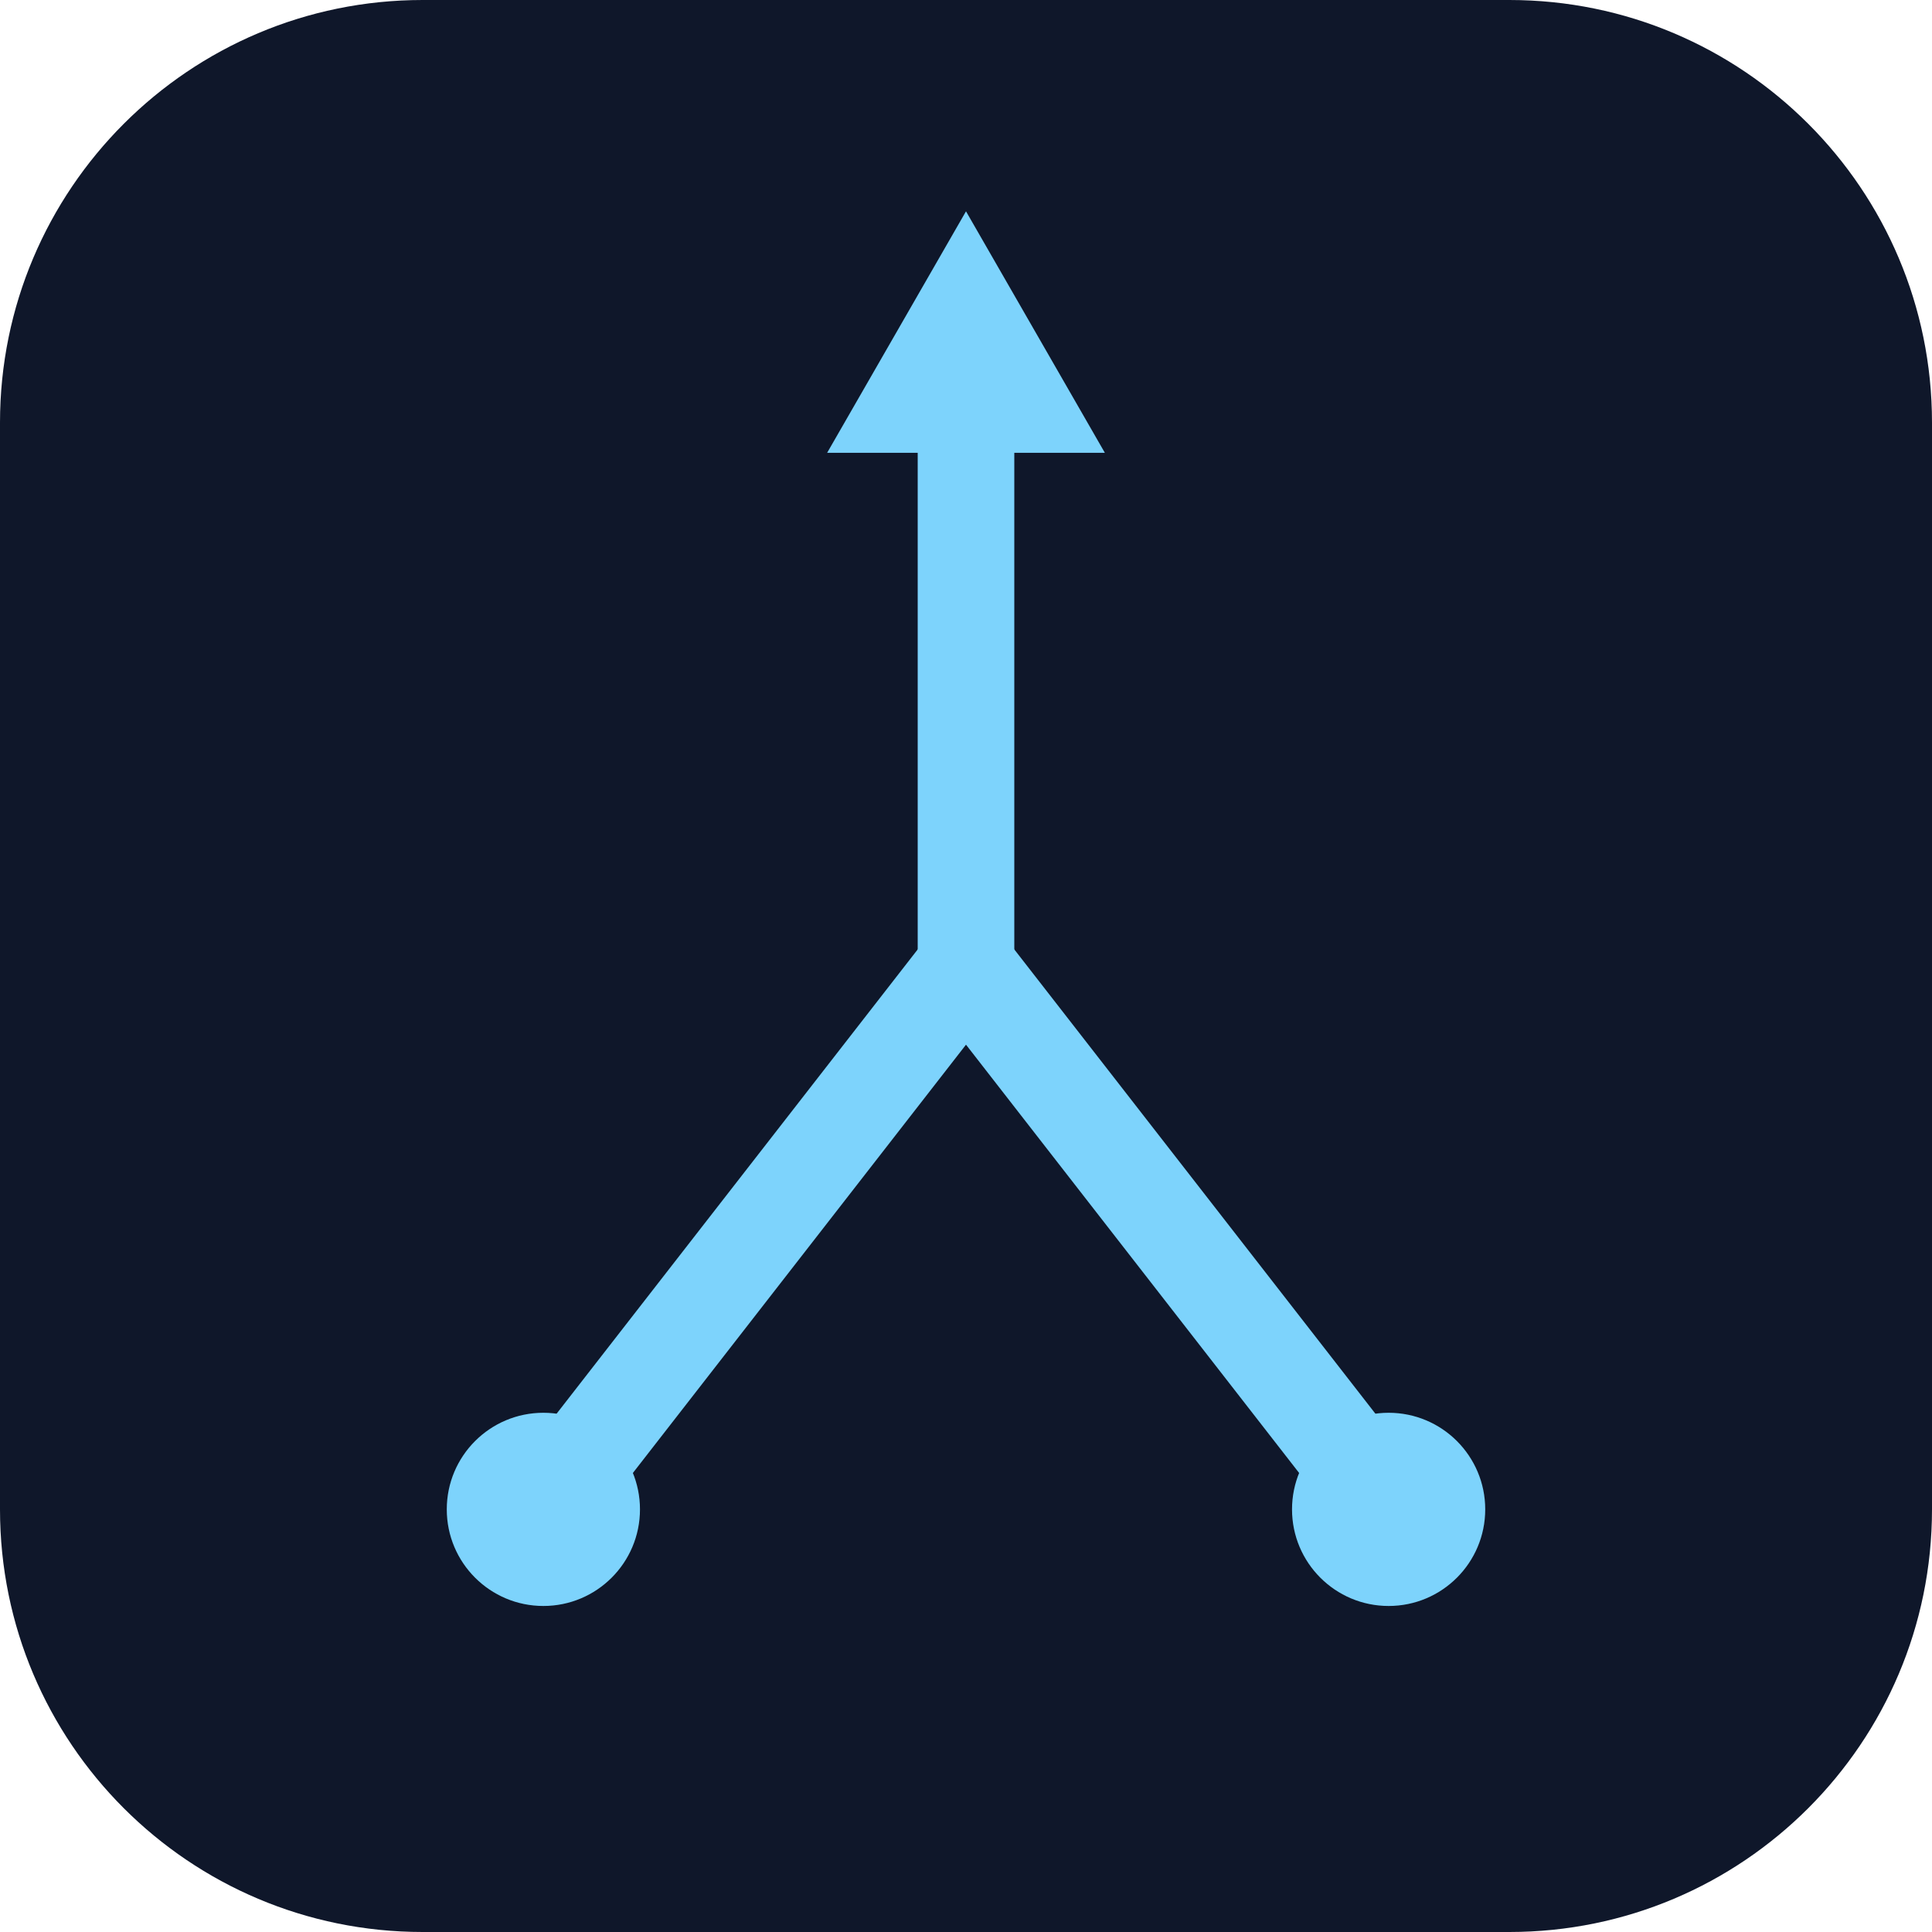
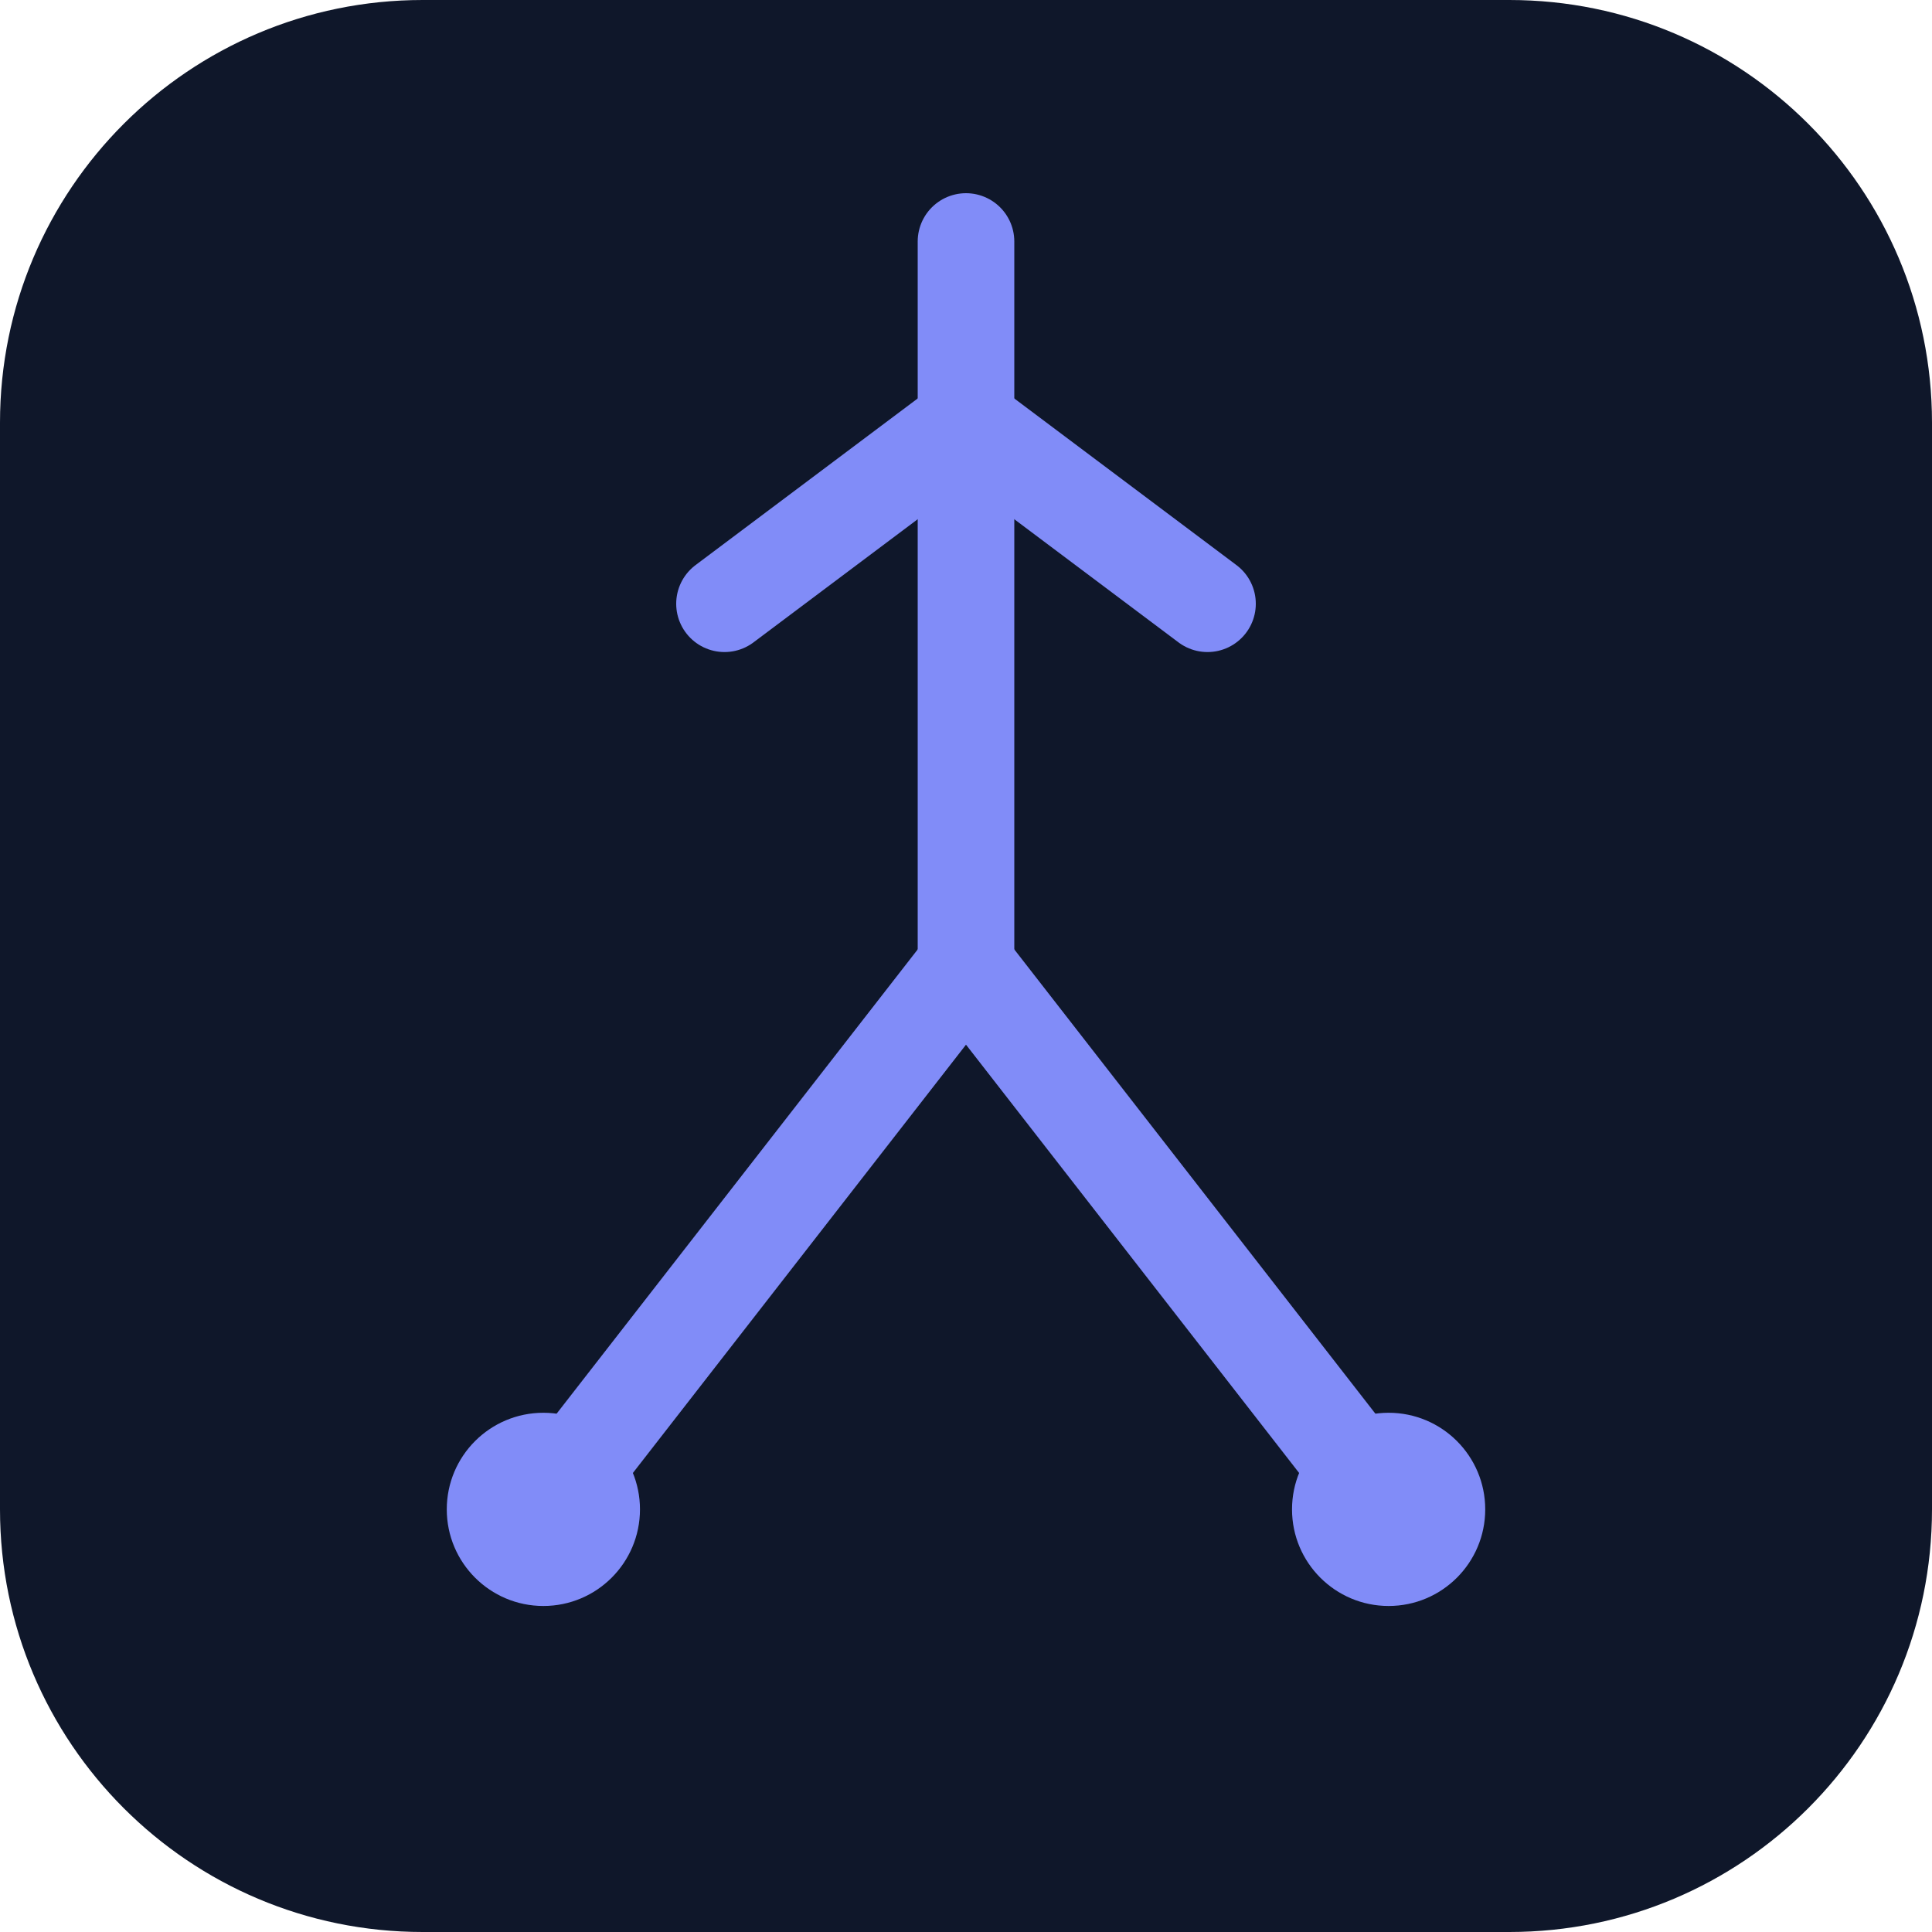
<svg xmlns="http://www.w3.org/2000/svg" viewBox="0 0 32 32" width="32" height="32">
  <rect x="0" y="0" width="32" height="32" rx="7" fill="#0f172a" />
-   <g transform="translate(16, 16)" fill="none" stroke="#7dd3fc" stroke-width="1.6" stroke-linecap="round" stroke-linejoin="round">
-     <line x1="0" y1="0" x2="0" y2="-8.5" />
-     <polygon points="0,-12.5 2.3,-8.5 -2.3,-8.5" fill="#7dd3fc" stroke="none" />
+   <g transform="translate(16, 16)" fill="none" stroke="#818cf8" stroke-width="1.6" stroke-linecap="round" stroke-linejoin="round">
+     <line x1="0" y1="0" x2="0" y2="-12" />
+     <line x1="0" y1="-9" x2="-4" y2="-6" />
+     <line x1="0" y1="-9" x2="4" y2="-6" />
    <line x1="0" y1="0" x2="-7" y2="9" />
    <line x1="0" y1="0" x2="7" y2="9" />
-     <circle cx="-7" cy="9" r="1.6" fill="#7dd3fc" stroke="none" />
-     <circle cx="7" cy="9" r="1.6" fill="#7dd3fc" stroke="none" />
+     <circle cx="-7" cy="9" r="1.6" fill="#818cf8" stroke="none" />
+     <circle cx="7" cy="9" r="1.6" fill="#818cf8" stroke="none" />
  </g>
</svg>
